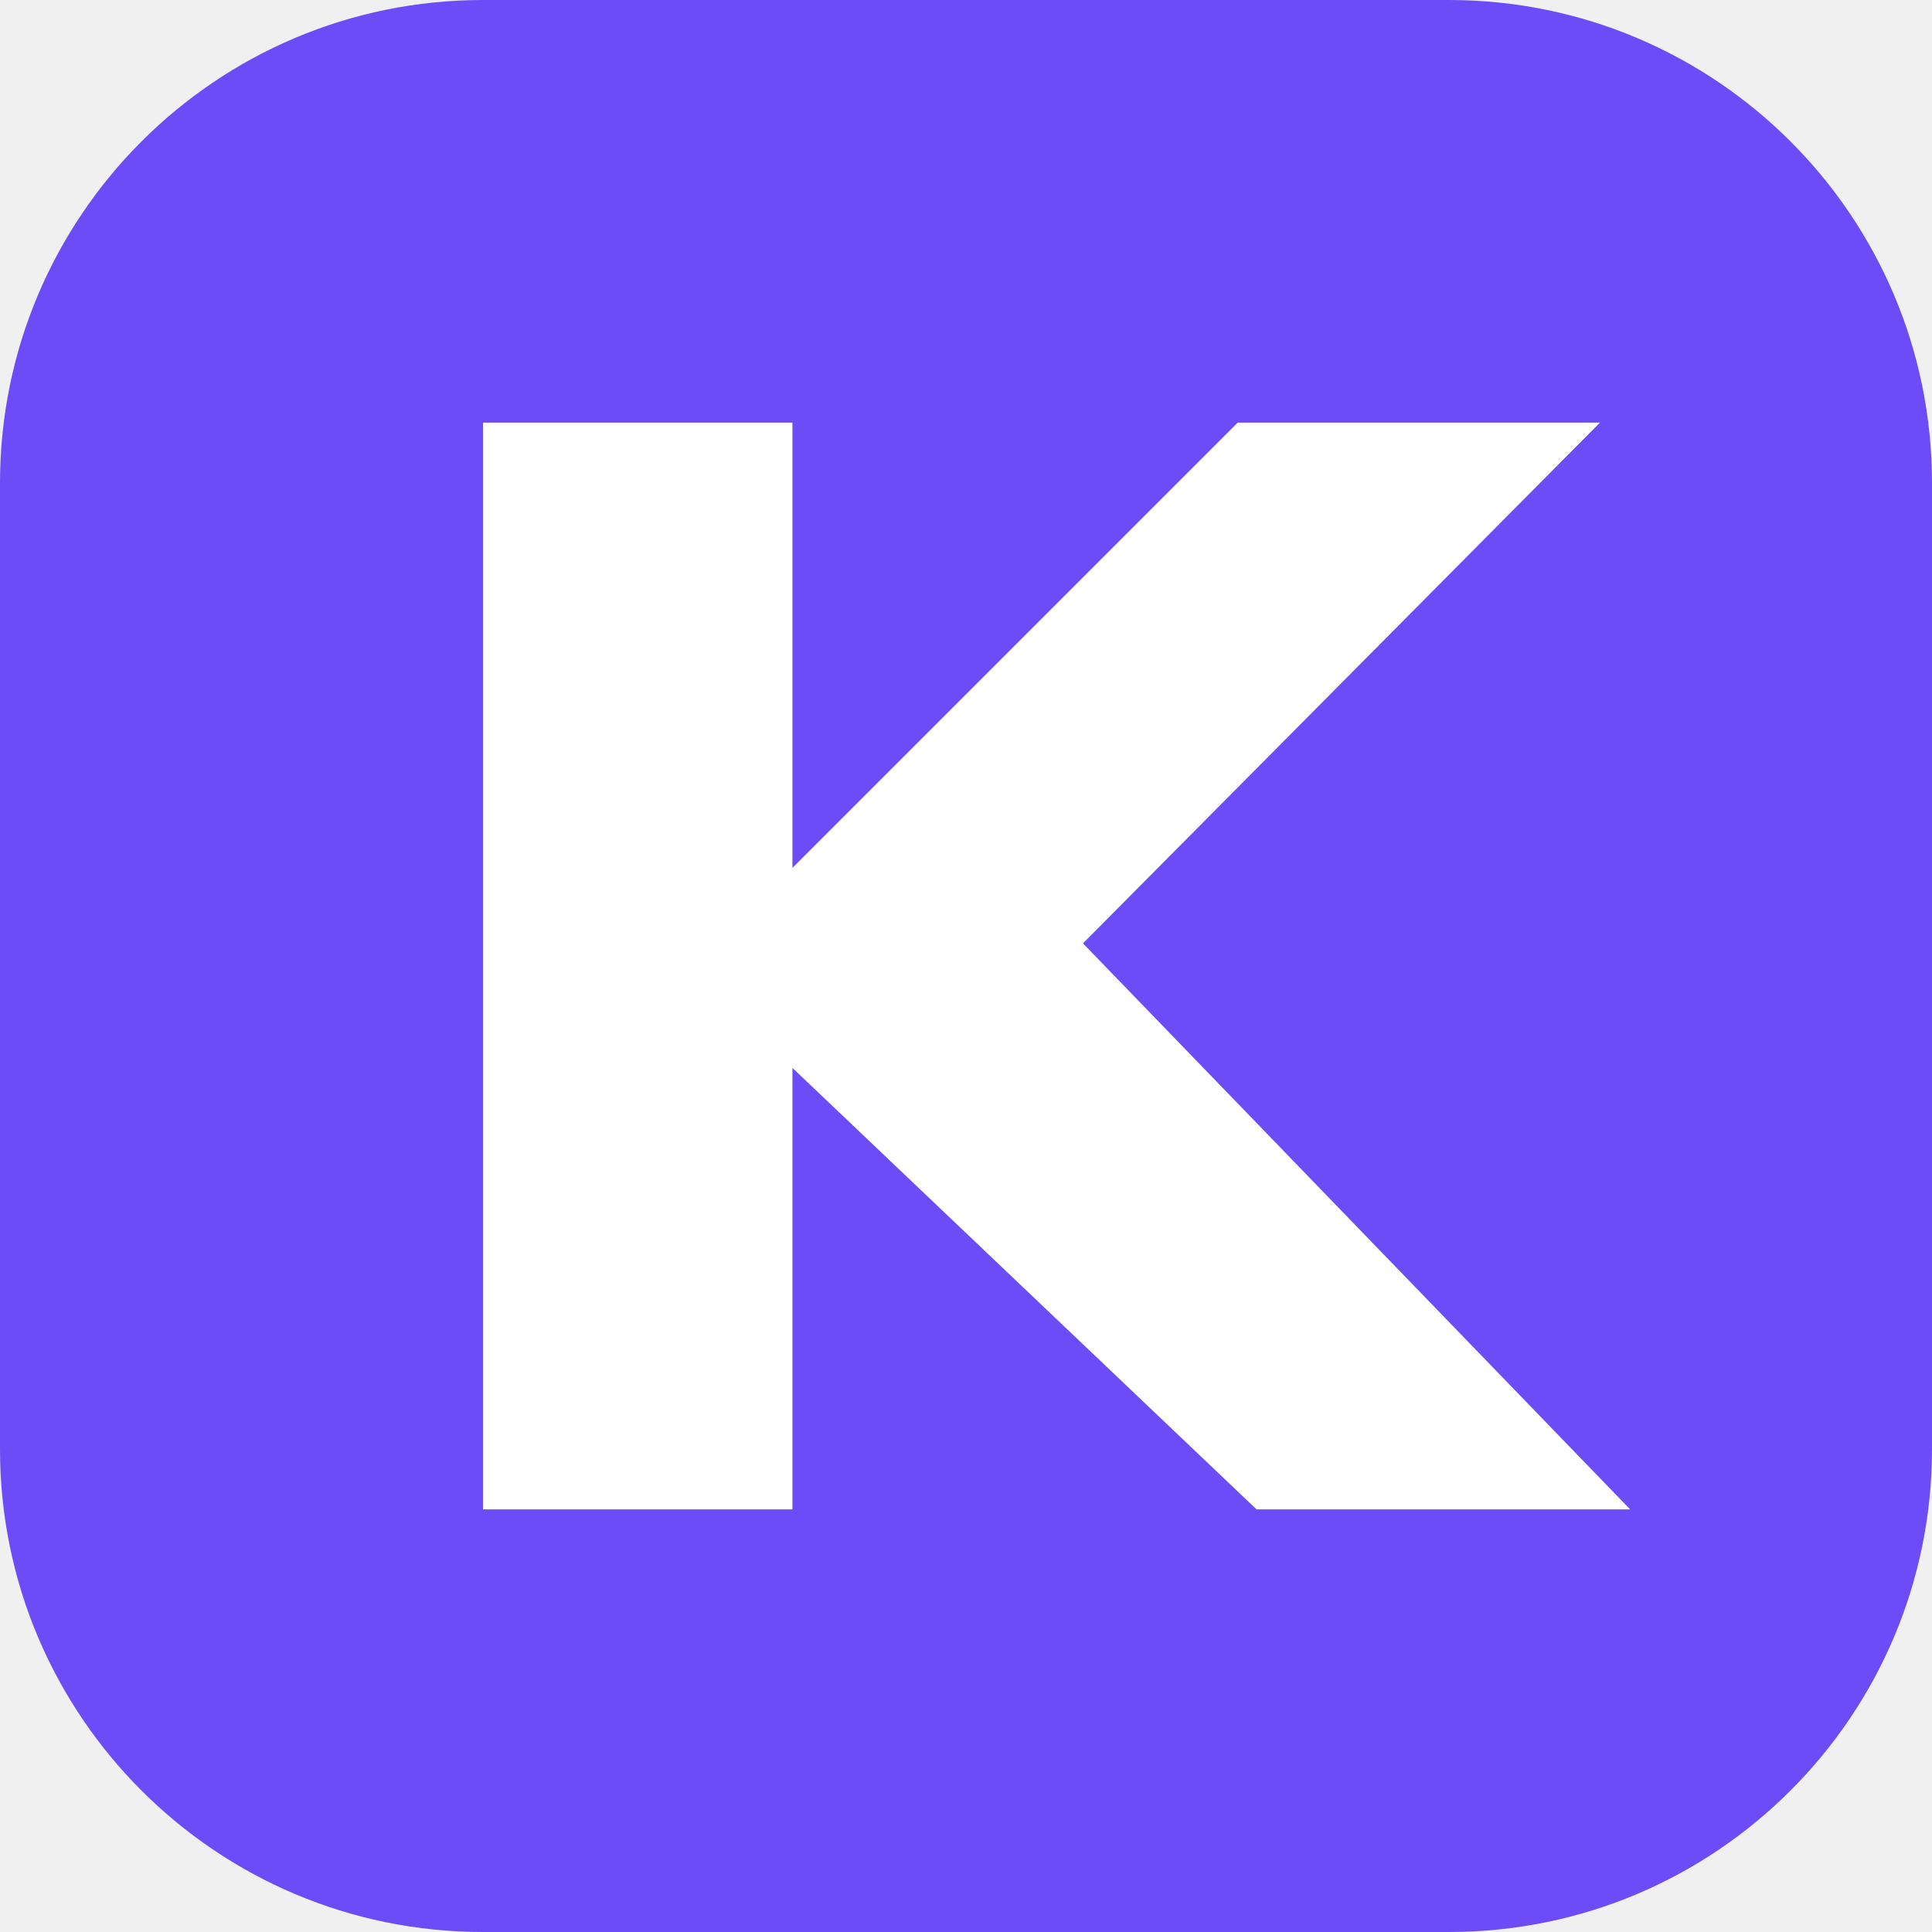
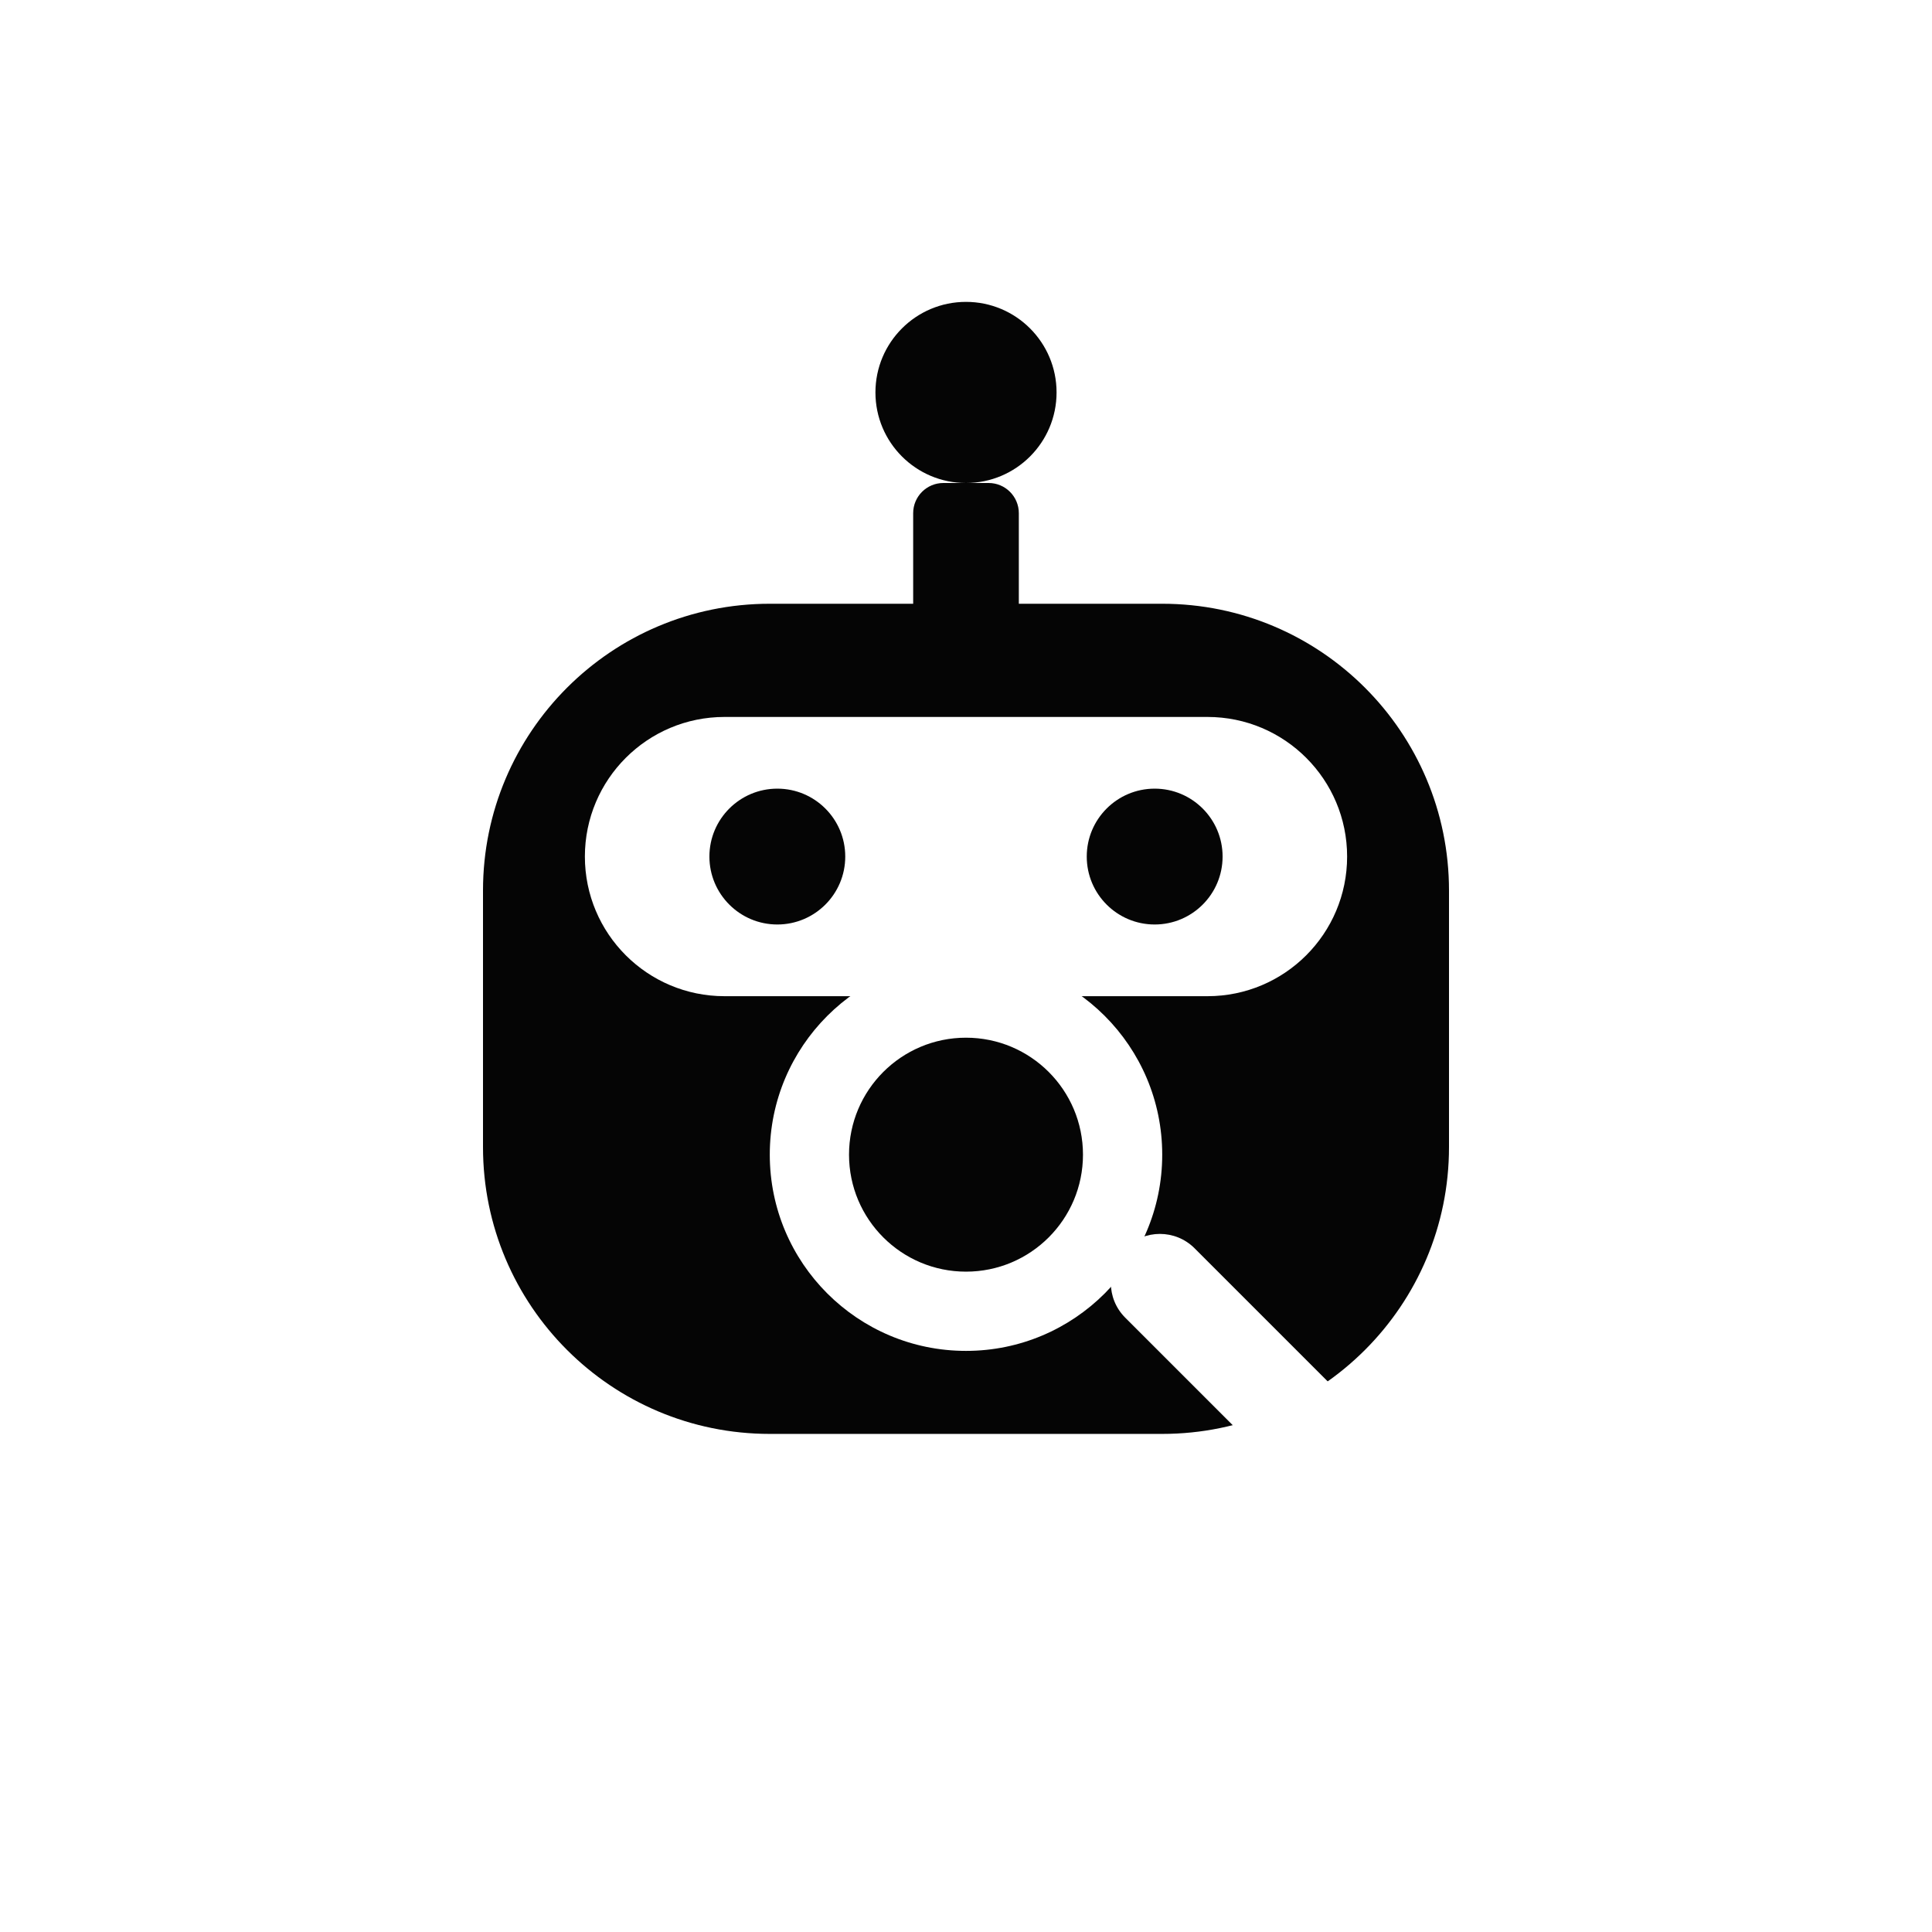
- <svg xmlns="http://www.w3.org/2000/svg" viewBox="0 0 512 512">
-   <rect width="512" height="512" rx="128" fill="#6C4CF6" />
-   <path d="M128 112h82v118l118-118h96L287 250l145 150h-99L210 283v117h-82z" fill="#fff" />
+ <svg xmlns="http://www.w3.org/2000/svg" viewBox="0 0 512 512" role="img" aria-labelledby="title desc">
+   <rect width="512" height="512" fill="#fff" />
+   <rect x="128" y="160" width="256" height="220" rx="76" fill="#050505" />
+   <rect x="242" y="128" width="28" height="42" rx="8" fill="#050505" />
+   <circle cx="256" cy="104" r="24" fill="#050505" />
+   <rect x="155" y="190" width="202" height="74" rx="37" fill="#fff" />
+   <circle cx="206" cy="227" r="18" fill="#050505" />
+   <circle cx="306" cy="227" r="18" fill="#050505" />
+   <circle cx="256" cy="306" r="52" fill="#fff" />
+   <circle cx="256" cy="306" r="31" fill="#050505" />
+   <rect x="289" y="340" width="26" height="82" rx="13" transform="rotate(-45 289 340)" fill="#fff" />
</svg>
